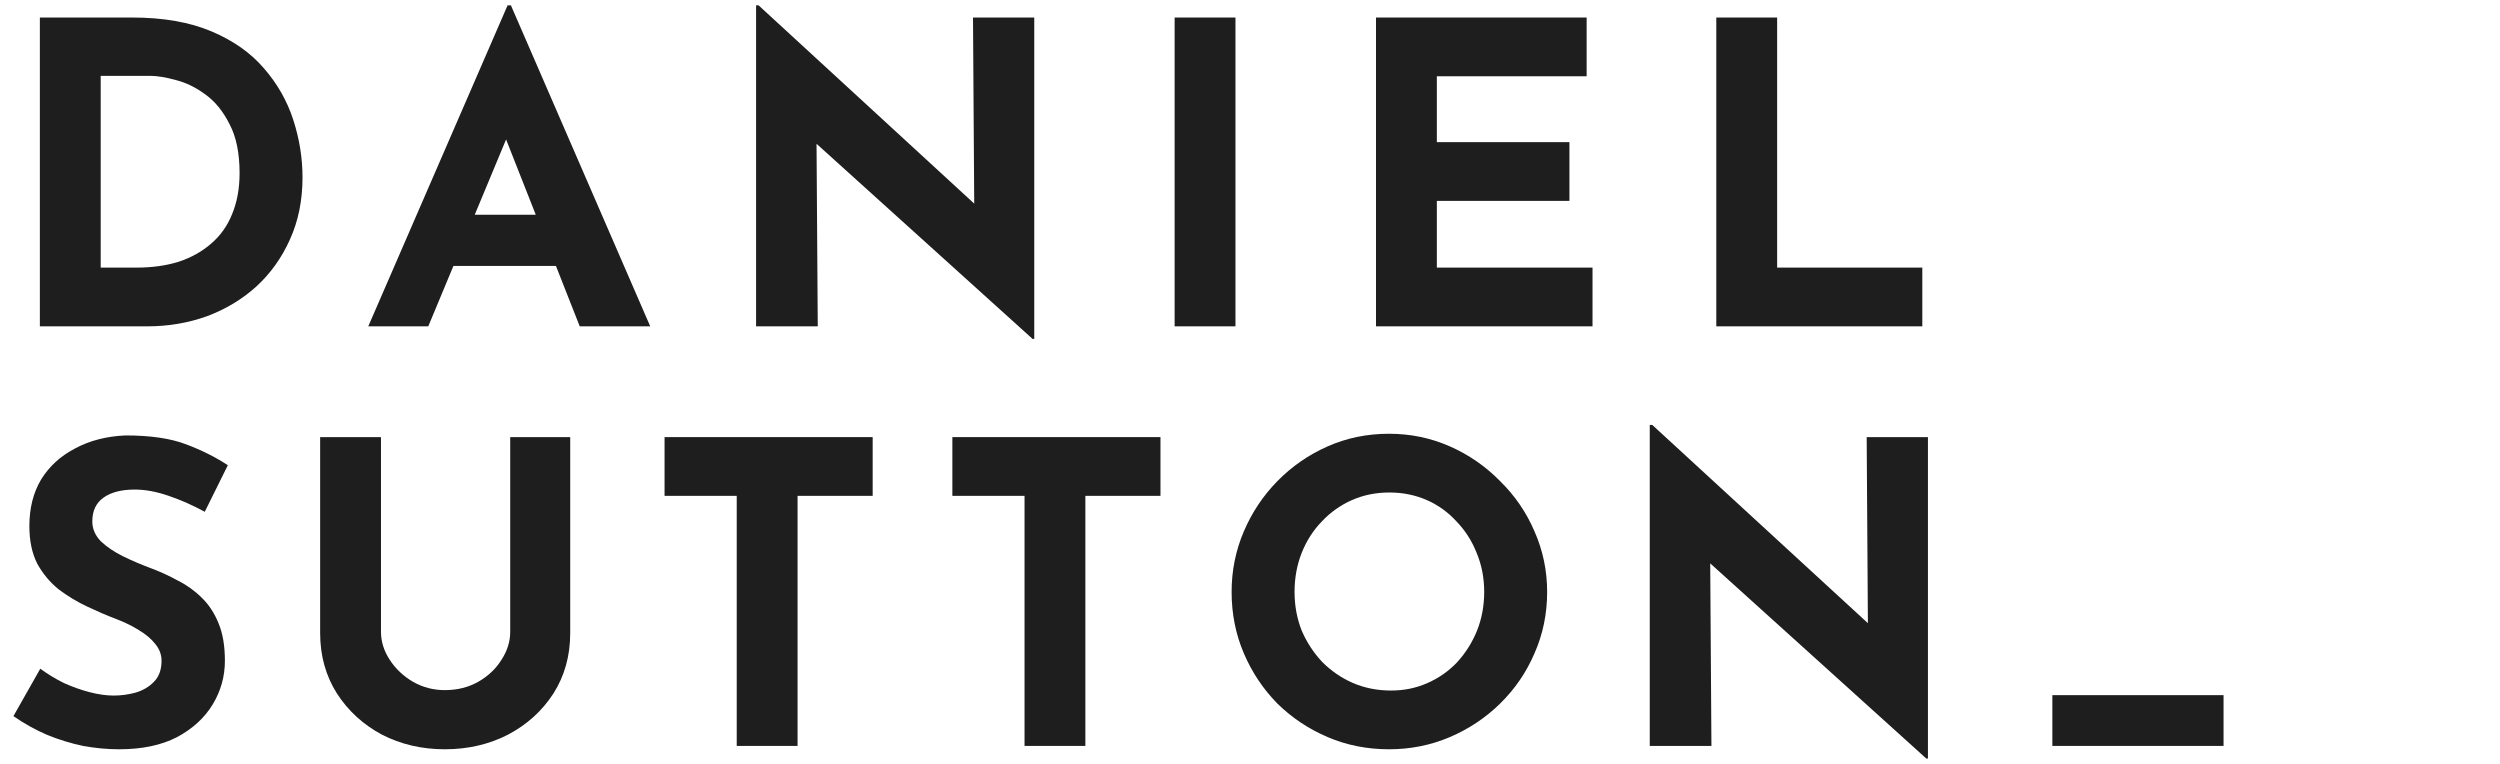
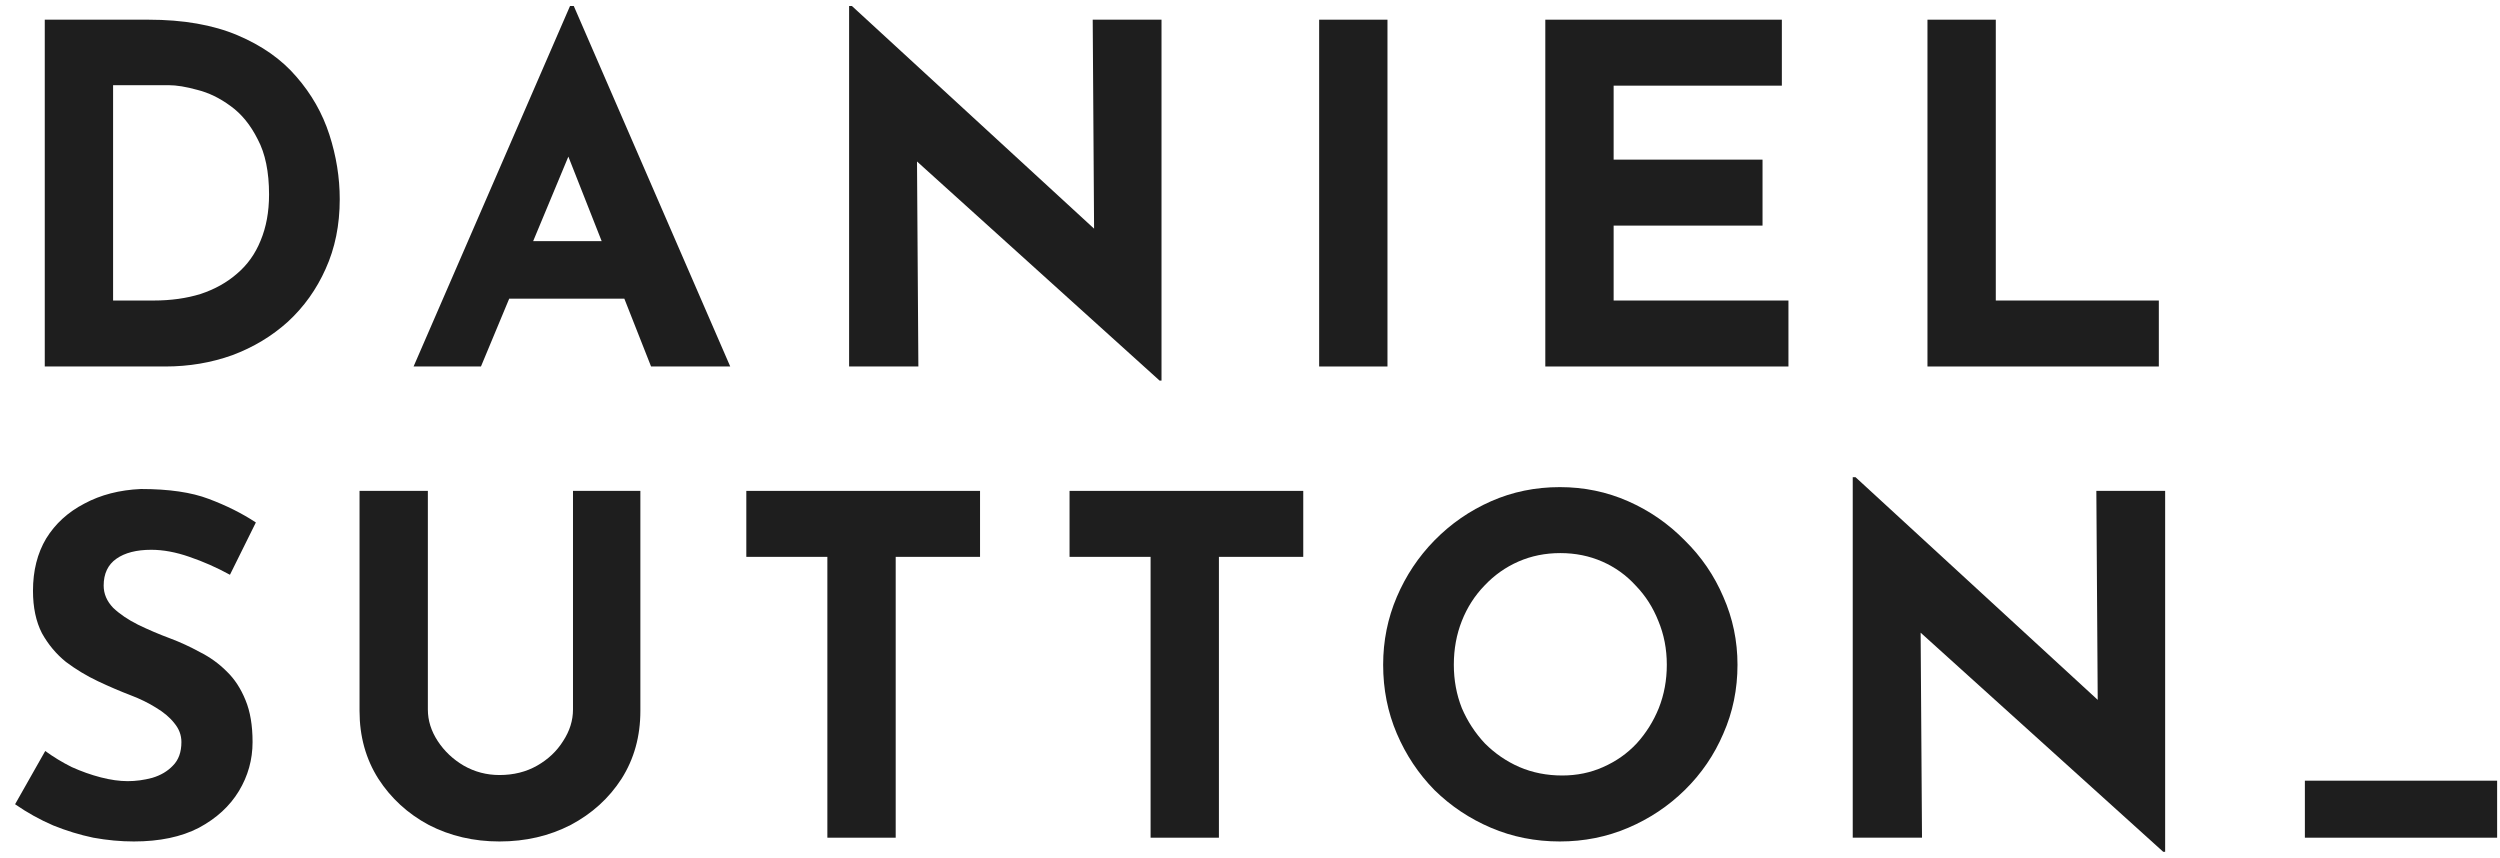
- <svg xmlns="http://www.w3.org/2000/svg" width="429" height="131" viewBox="0 0 429 131" fill="none">
+ <svg xmlns="http://www.w3.org/2000/svg" width="382" height="131" viewBox="0 0 382 131" fill="none">
  <path d="M6.84 56V3.008H22.68C28.008 3.008 32.544 3.8 36.288 5.384C40.032 6.968 43.032 9.08 45.288 11.72C47.592 14.36 49.272 17.312 50.328 20.576C51.384 23.84 51.912 27.128 51.912 30.44C51.912 34.376 51.192 37.928 49.752 41.096C48.36 44.216 46.44 46.904 43.992 49.16C41.544 51.368 38.712 53.072 35.496 54.272C32.28 55.424 28.872 56 25.272 56H6.84ZM17.28 45.92H23.472C26.112 45.92 28.512 45.584 30.672 44.912C32.832 44.192 34.68 43.16 36.216 41.816C37.8 40.472 39 38.792 39.816 36.776C40.68 34.712 41.112 32.36 41.112 29.72C41.112 26.264 40.536 23.456 39.384 21.296C38.28 19.088 36.888 17.384 35.208 16.184C33.576 14.984 31.896 14.168 30.168 13.736C28.44 13.256 26.976 13.016 25.776 13.016H17.28V45.92Z" fill="#1E1E1E" />
  <path d="M63.195 56L87.099 0.92H87.675L111.579 56H99.483L84.219 17.264L91.779 12.08L73.491 56H63.195ZM79.539 36.848H95.451L99.123 45.632H76.299L79.539 36.848Z" fill="#1E1E1E" />
  <path d="M177.191 58.16L137.015 21.872L140.111 23.6L140.327 56H129.743V0.92H130.175L169.487 37.064L167.183 36.056L166.967 3.008H177.479V58.16H177.191Z" fill="#1E1E1E" />
  <path d="M201.566 3.008H212.006V56H201.566V3.008Z" fill="#1E1E1E" />
  <path d="M236.123 3.008H272.267V13.088H246.563V24.392H269.315V34.472H246.563V45.92H273.275V56H236.123V3.008Z" fill="#1E1E1E" />
  <path d="M294.517 3.008H304.957V45.92H329.869V56H294.517V3.008Z" fill="#1E1E1E" />
  <path d="M35.136 87.824C33.12 86.72 31.056 85.808 28.944 85.088C26.88 84.368 24.936 84.008 23.112 84.008C20.856 84.008 19.08 84.464 17.784 85.376C16.488 86.288 15.84 87.656 15.84 89.48C15.84 90.728 16.32 91.856 17.28 92.864C18.288 93.824 19.56 94.688 21.096 95.456C22.68 96.224 24.312 96.92 25.992 97.544C27.528 98.12 29.04 98.816 30.528 99.632C32.064 100.4 33.432 101.384 34.632 102.584C35.832 103.736 36.792 105.2 37.512 106.976C38.232 108.704 38.592 110.84 38.592 113.384C38.592 116.072 37.896 118.568 36.504 120.872C35.112 123.176 33.072 125.048 30.384 126.488C27.696 127.88 24.384 128.576 20.448 128.576C18.432 128.576 16.368 128.384 14.256 128C12.192 127.568 10.152 126.944 8.136 126.128C6.12 125.264 4.176 124.184 2.304 122.888L6.912 114.752C8.16 115.664 9.504 116.48 10.944 117.2C12.432 117.872 13.92 118.4 15.408 118.784C16.896 119.168 18.264 119.36 19.512 119.36C20.76 119.36 22.008 119.192 23.256 118.856C24.552 118.472 25.608 117.848 26.424 116.984C27.288 116.12 27.72 114.92 27.72 113.384C27.72 112.328 27.36 111.368 26.64 110.504C25.968 109.64 25.032 108.848 23.832 108.128C22.68 107.408 21.408 106.784 20.016 106.256C18.384 105.632 16.704 104.912 14.976 104.096C13.248 103.28 11.616 102.296 10.08 101.144C8.592 99.944 7.368 98.48 6.408 96.752C5.496 94.976 5.04 92.816 5.04 90.272C5.04 87.2 5.712 84.536 7.056 82.28C8.448 80.024 10.392 78.248 12.888 76.952C15.384 75.608 18.264 74.864 21.528 74.72C25.8 74.72 29.256 75.224 31.896 76.232C34.584 77.24 36.984 78.44 39.096 79.832L35.136 87.824Z" fill="#1E1E1E" />
  <path d="M65.377 108.416C65.377 110.096 65.881 111.704 66.889 113.24C67.897 114.776 69.217 116.024 70.849 116.984C72.529 117.944 74.353 118.424 76.321 118.424C78.481 118.424 80.401 117.944 82.081 116.984C83.761 116.024 85.081 114.776 86.041 113.24C87.049 111.704 87.553 110.096 87.553 108.416V75.008H97.849V108.632C97.849 112.52 96.889 115.976 94.969 119C93.049 121.976 90.457 124.328 87.193 126.056C83.929 127.736 80.305 128.576 76.321 128.576C72.385 128.576 68.785 127.736 65.521 126.056C62.305 124.328 59.737 121.976 57.817 119C55.897 115.976 54.937 112.52 54.937 108.632V75.008H65.377V108.416Z" fill="#1E1E1E" />
  <path d="M114.038 75.008H149.75V85.088H136.862V128H126.422V85.088H114.038V75.008Z" fill="#1E1E1E" />
  <path d="M163.426 75.008H199.138V85.088H186.25V128H175.81V85.088H163.426V75.008Z" fill="#1E1E1E" />
  <path d="M211.345 101.576C211.345 97.928 212.041 94.472 213.433 91.208C214.825 87.944 216.745 85.064 219.193 82.568C221.689 80.024 224.569 78.032 227.833 76.592C231.097 75.152 234.601 74.432 238.345 74.432C242.041 74.432 245.521 75.152 248.785 76.592C252.049 78.032 254.929 80.024 257.425 82.568C259.969 85.064 261.937 87.944 263.329 91.208C264.769 94.472 265.489 97.928 265.489 101.576C265.489 105.32 264.769 108.824 263.329 112.088C261.937 115.352 259.969 118.232 257.425 120.728C254.929 123.176 252.049 125.096 248.785 126.488C245.521 127.88 242.041 128.576 238.345 128.576C234.601 128.576 231.097 127.88 227.833 126.488C224.569 125.096 221.689 123.176 219.193 120.728C216.745 118.232 214.825 115.352 213.433 112.088C212.041 108.824 211.345 105.32 211.345 101.576ZM222.145 101.576C222.145 103.928 222.553 106.136 223.369 108.2C224.233 110.216 225.409 112.016 226.897 113.6C228.433 115.136 230.185 116.336 232.153 117.2C234.169 118.064 236.353 118.496 238.705 118.496C240.961 118.496 243.049 118.064 244.969 117.2C246.937 116.336 248.641 115.136 250.081 113.6C251.521 112.016 252.649 110.216 253.465 108.2C254.281 106.136 254.689 103.928 254.689 101.576C254.689 99.176 254.257 96.944 253.393 94.88C252.577 92.816 251.425 91.016 249.937 89.48C248.497 87.896 246.793 86.672 244.825 85.808C242.857 84.944 240.721 84.512 238.417 84.512C236.113 84.512 233.977 84.944 232.009 85.808C230.041 86.672 228.313 87.896 226.825 89.48C225.337 91.016 224.185 92.816 223.369 94.88C222.553 96.944 222.145 99.176 222.145 101.576Z" fill="#1E1E1E" />
  <path d="M330.546 130.16L290.37 93.872L293.466 95.6L293.682 128H283.098V72.92H283.53L322.842 109.064L320.538 108.056L320.322 75.008H330.834V130.16H330.546Z" fill="#1E1E1E" />
  <path d="M352.185 119.288H381.561V128H352.185V119.288Z" fill="#1E1E1E" />
</svg>
